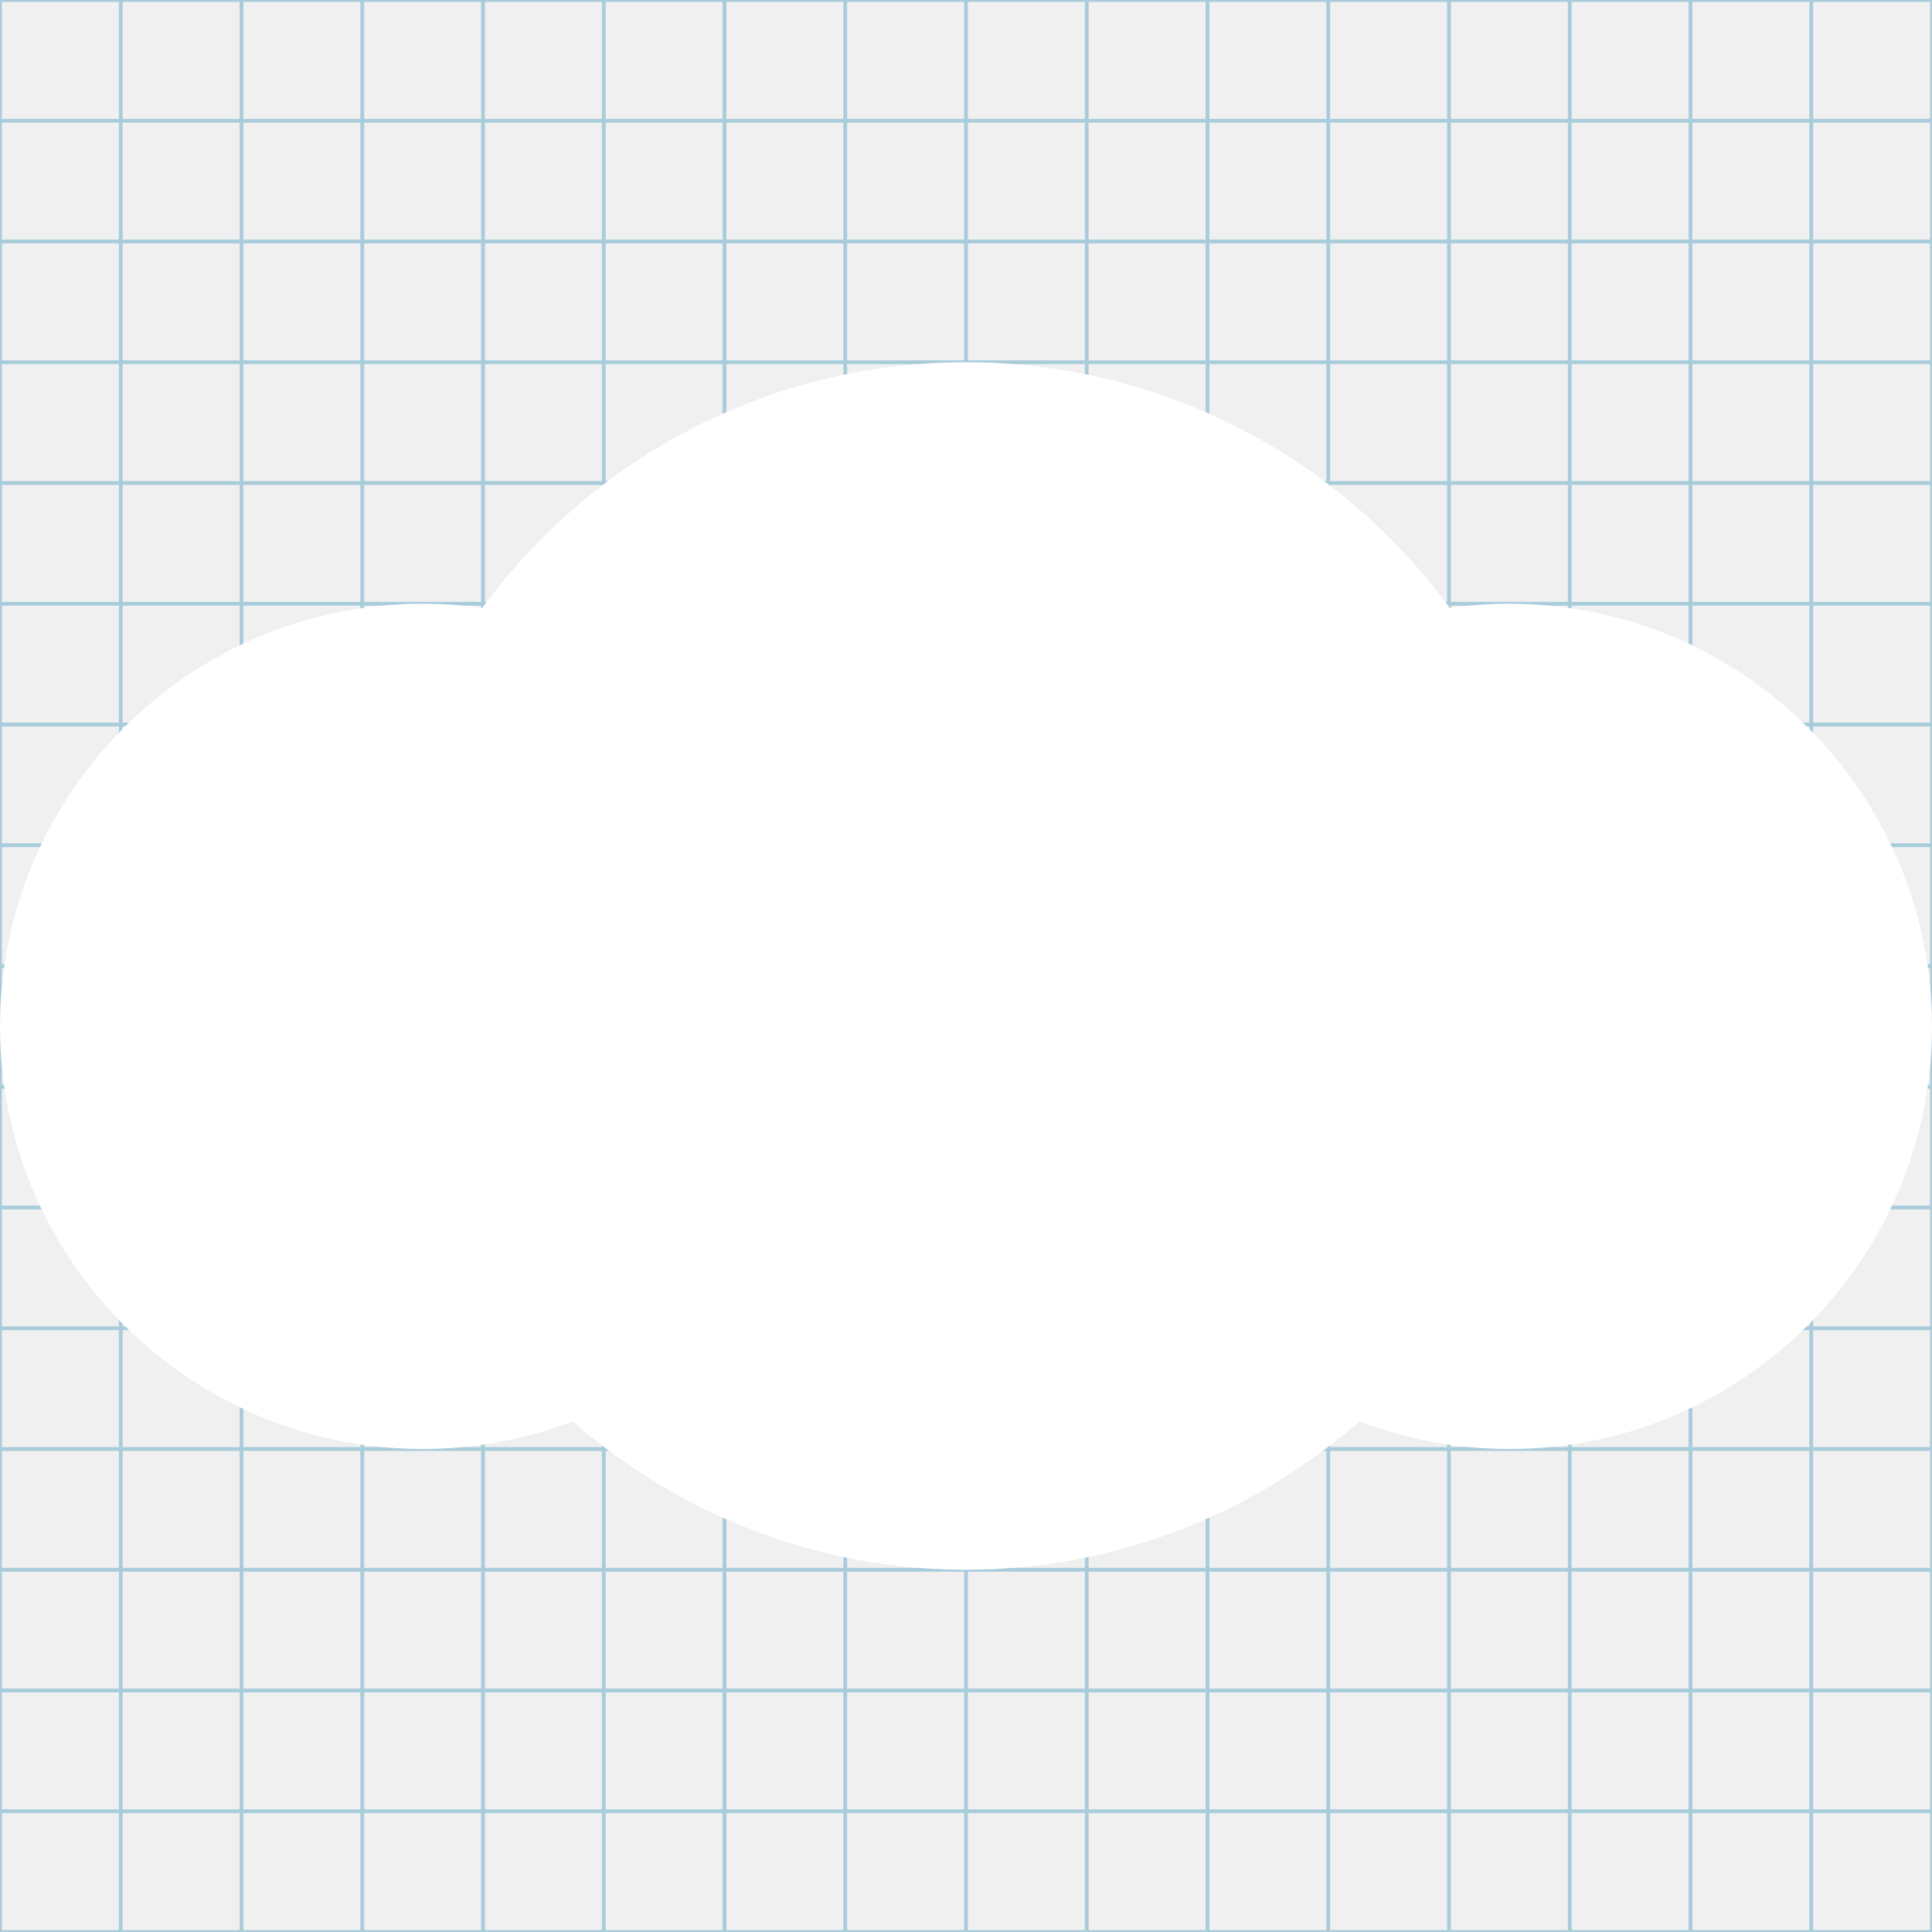
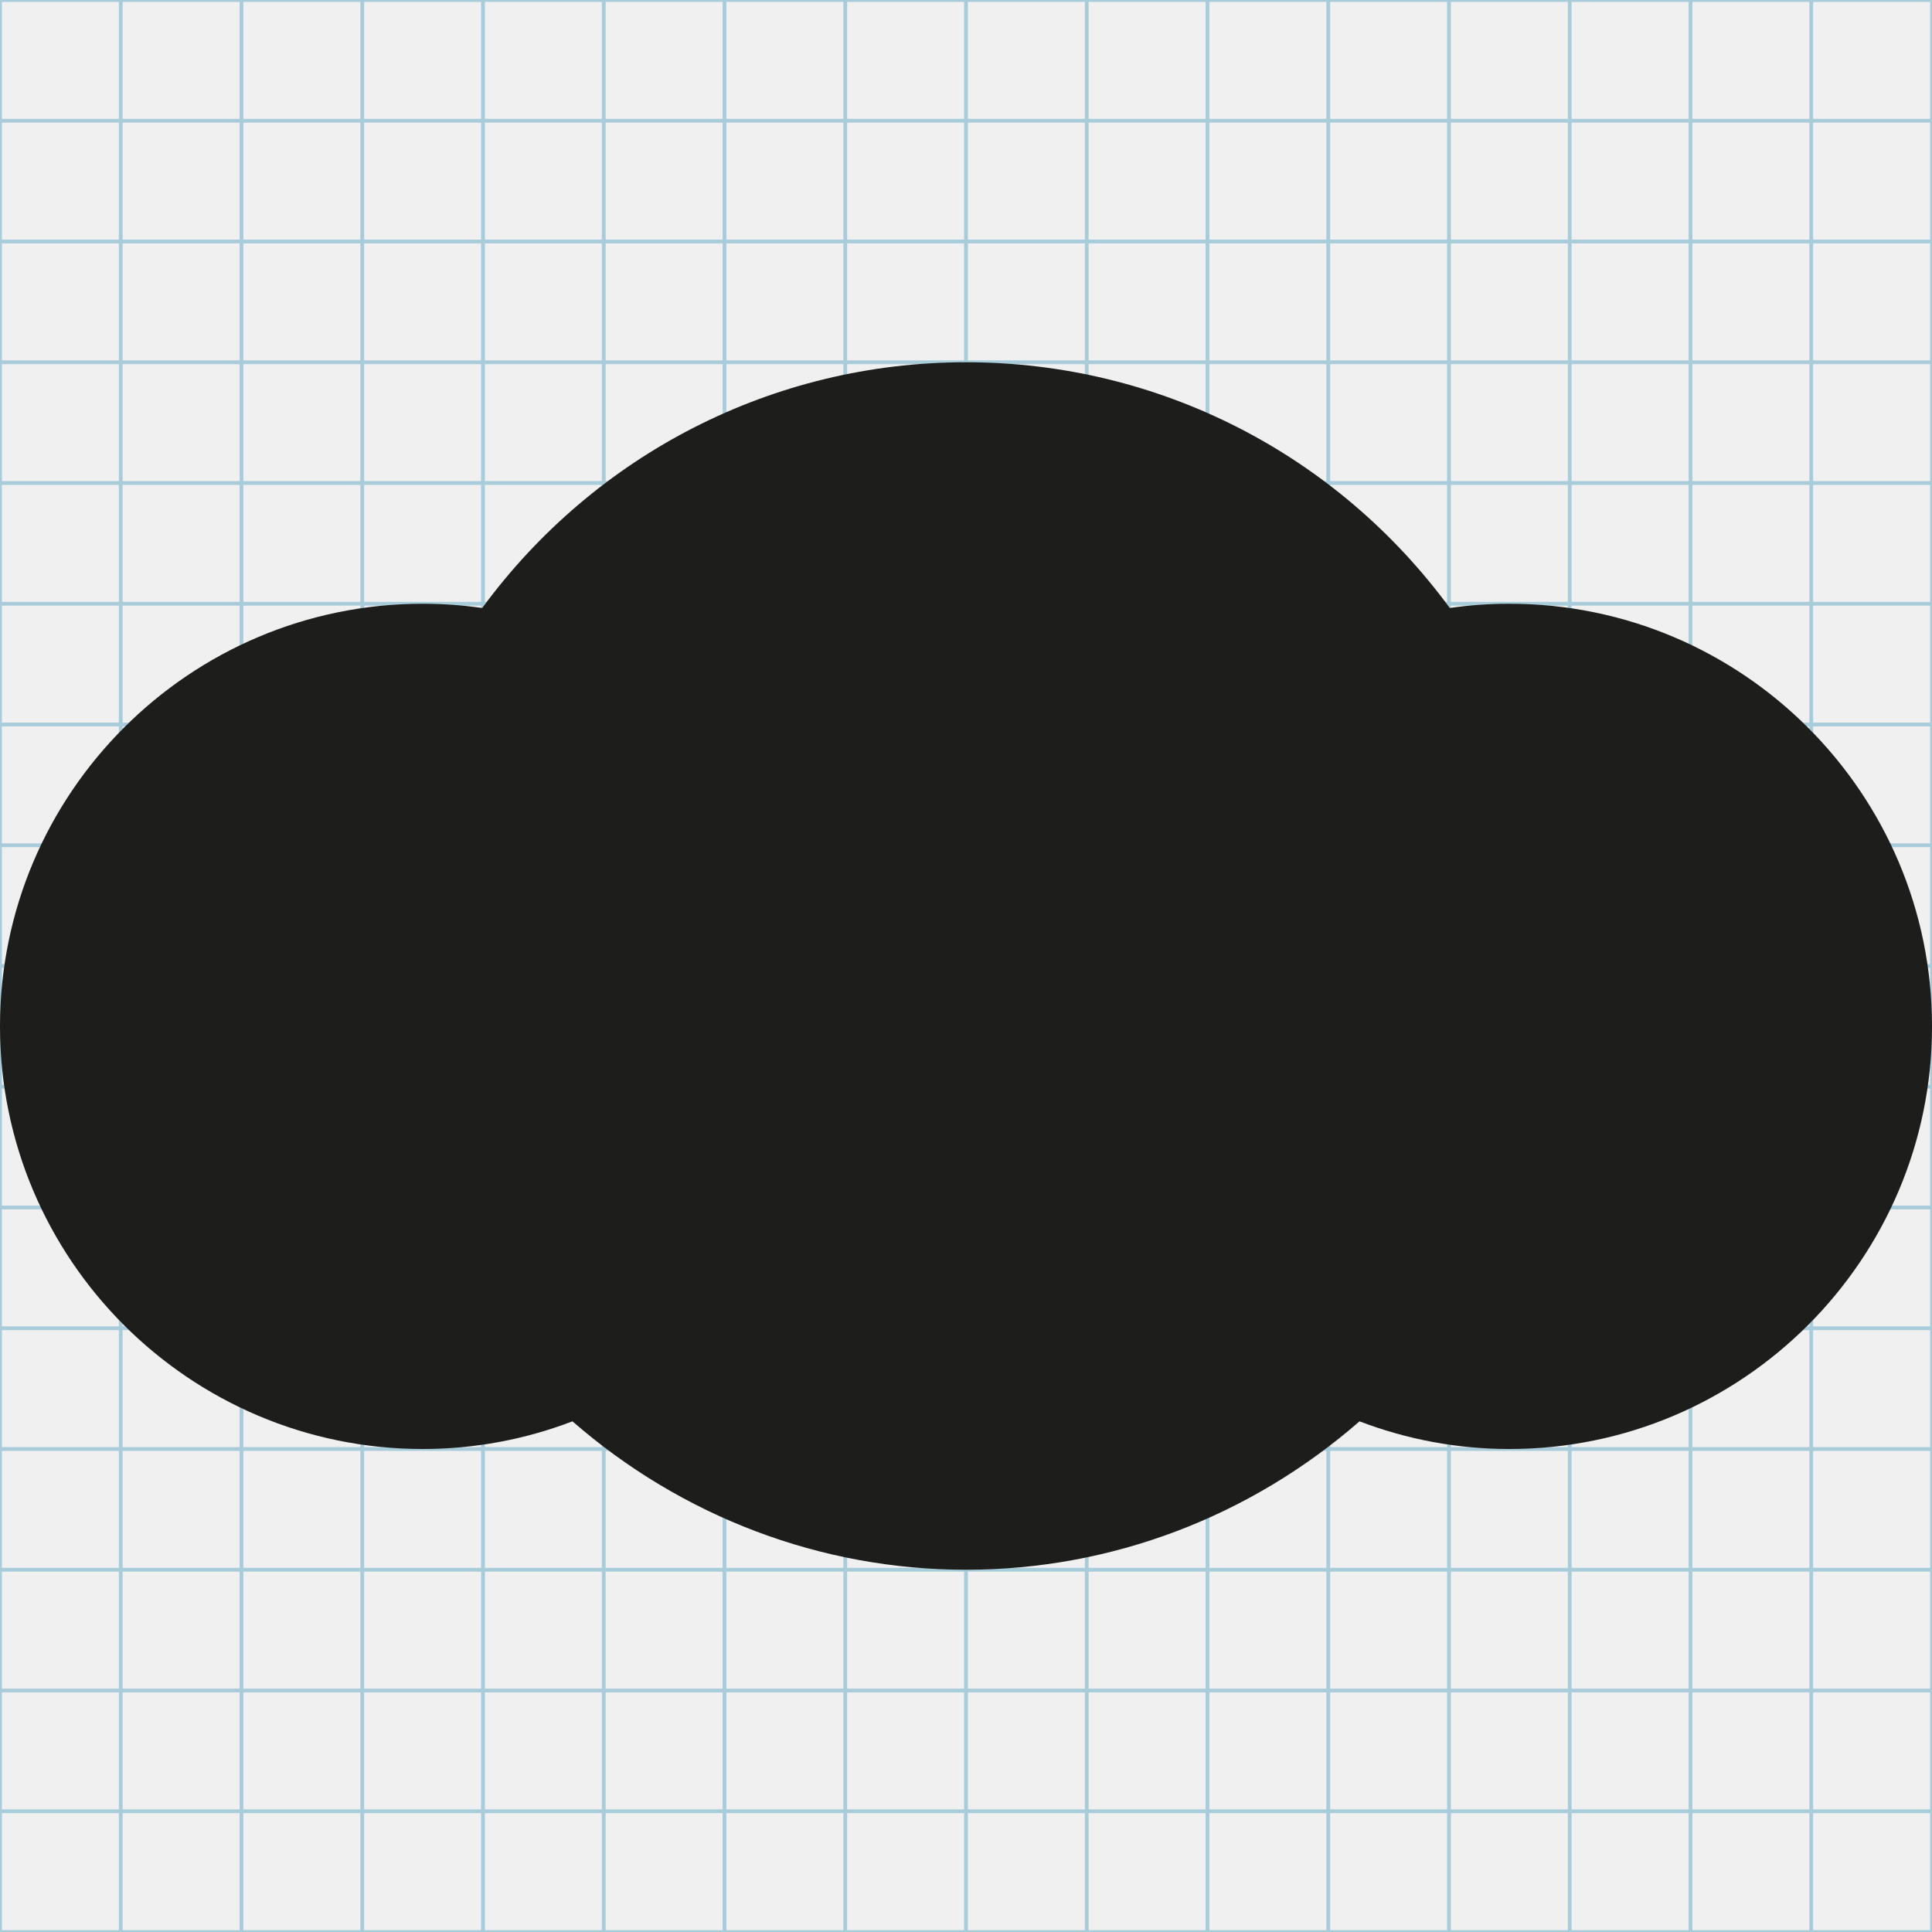
<svg xmlns="http://www.w3.org/2000/svg" version="1.1" id="Layer_1" x="0px" y="0px" width="512px" height="512px" viewBox="0 0 512 512" enable-background="new 0 0 512 512" xml:space="preserve">
+   <style>
+     	path { fill: #1D1D1B; }
+ 		@media (prefers-color-scheme: dark) {
+ 			path { fill: #ffffff; }
+ 		}
+ 	</style>
  <g id="Grid_1_">
    <g id="Layer_1_1_">
      <g id="Grid">
        <g>
          <rect fill="none" stroke="#A9CCDB" stroke-miterlimit="10" width="512" height="512" />
          <line fill="none" stroke="#A9CCDB" stroke-miterlimit="10" x1="0" y1="480" x2="512" y2="480" />
          <line fill="none" stroke="#A9CCDB" stroke-miterlimit="10" x1="0" y1="448" x2="512" y2="448" />
          <line fill="none" stroke="#A9CCDB" stroke-miterlimit="10" x1="0" y1="416" x2="512" y2="416" />
          <line fill="none" stroke="#A9CCDB" stroke-miterlimit="10" x1="0" y1="384" x2="512" y2="384" />
          <line fill="none" stroke="#A9CCDB" stroke-miterlimit="10" x1="0" y1="352" x2="512" y2="352" />
          <line fill="none" stroke="#A9CCDB" stroke-miterlimit="10" x1="0" y1="320" x2="512" y2="320" />
          <line fill="none" stroke="#A9CCDB" stroke-miterlimit="10" x1="0" y1="288" x2="512" y2="288" />
          <line fill="none" stroke="#A9CCDB" stroke-miterlimit="10" x1="0" y1="256" x2="512" y2="256" />
          <line fill="none" stroke="#A9CCDB" stroke-miterlimit="10" x1="0" y1="224" x2="512" y2="224" />
          <line fill="none" stroke="#A9CCDB" stroke-miterlimit="10" x1="0" y1="192" x2="512" y2="192" />
          <line fill="none" stroke="#A9CCDB" stroke-miterlimit="10" x1="0" y1="160" x2="512" y2="160" />
          <line fill="none" stroke="#A9CCDB" stroke-miterlimit="10" x1="0" y1="128" x2="512" y2="128" />
          <line fill="none" stroke="#A9CCDB" stroke-miterlimit="10" x1="0" y1="96" x2="512" y2="96" />
          <line fill="none" stroke="#A9CCDB" stroke-miterlimit="10" x1="0" y1="64" x2="512" y2="64" />
          <line fill="none" stroke="#A9CCDB" stroke-miterlimit="10" x1="0" y1="32" x2="512" y2="32" />
          <line fill="none" stroke="#A9CCDB" stroke-miterlimit="10" x1="480" y1="0" x2="480" y2="512" />
          <line fill="none" stroke="#A9CCDB" stroke-miterlimit="10" x1="448" y1="0" x2="448" y2="512" />
          <line fill="none" stroke="#A9CCDB" stroke-miterlimit="10" x1="416" y1="0" x2="416" y2="512" />
          <line fill="none" stroke="#A9CCDB" stroke-miterlimit="10" x1="384" y1="0" x2="384" y2="512" />
          <line fill="none" stroke="#A9CCDB" stroke-miterlimit="10" x1="352" y1="0" x2="352" y2="512" />
          <line fill="none" stroke="#A9CCDB" stroke-miterlimit="10" x1="320" y1="0" x2="320" y2="512" />
          <line fill="none" stroke="#A9CCDB" stroke-miterlimit="10" x1="288" y1="0" x2="288" y2="512" />
          <line fill="none" stroke="#A9CCDB" stroke-miterlimit="10" x1="256" y1="0" x2="256" y2="512" />
          <line fill="none" stroke="#A9CCDB" stroke-miterlimit="10" x1="224" y1="0" x2="224" y2="512" />
          <line fill="none" stroke="#A9CCDB" stroke-miterlimit="10" x1="192" y1="0" x2="192" y2="512" />
          <line fill="none" stroke="#A9CCDB" stroke-miterlimit="10" x1="160" y1="0" x2="160" y2="512" />
          <line fill="none" stroke="#A9CCDB" stroke-miterlimit="10" x1="128" y1="0" x2="128" y2="512" />
          <line fill="none" stroke="#A9CCDB" stroke-miterlimit="10" x1="96" y1="0" x2="96" y2="512" />
          <line fill="none" stroke="#A9CCDB" stroke-miterlimit="10" x1="64" y1="0" x2="64" y2="512" />
          <line fill="none" stroke="#A9CCDB" stroke-miterlimit="10" x1="32" y1="0" x2="32" y2="512" />
        </g>
      </g>
    </g>
  </g>
  <path fill-rule="evenodd" clip-rule="evenodd" fill="#FFFFFF" d="M400,160c-5.312,0-10.562,0.375-15.792,1.125  C354.334,120.417,307.188,96,256,96s-98.312,24.417-128.208,65.125C122.562,160.375,117.312,160,112,160C50.25,160,0,210.25,0,272  c0,61.75,50.25,112,112,112c13.688,0,27.084-2.5,39.709-7.333C180.666,401.917,217.5,416,256,416  c38.542,0,75.333-14.083,104.291-39.333C372.916,381.5,386.312,384,400,384c61.75,0,112-50.25,112-112  C512,210.25,461.75,160,400,160z" />
</svg>
